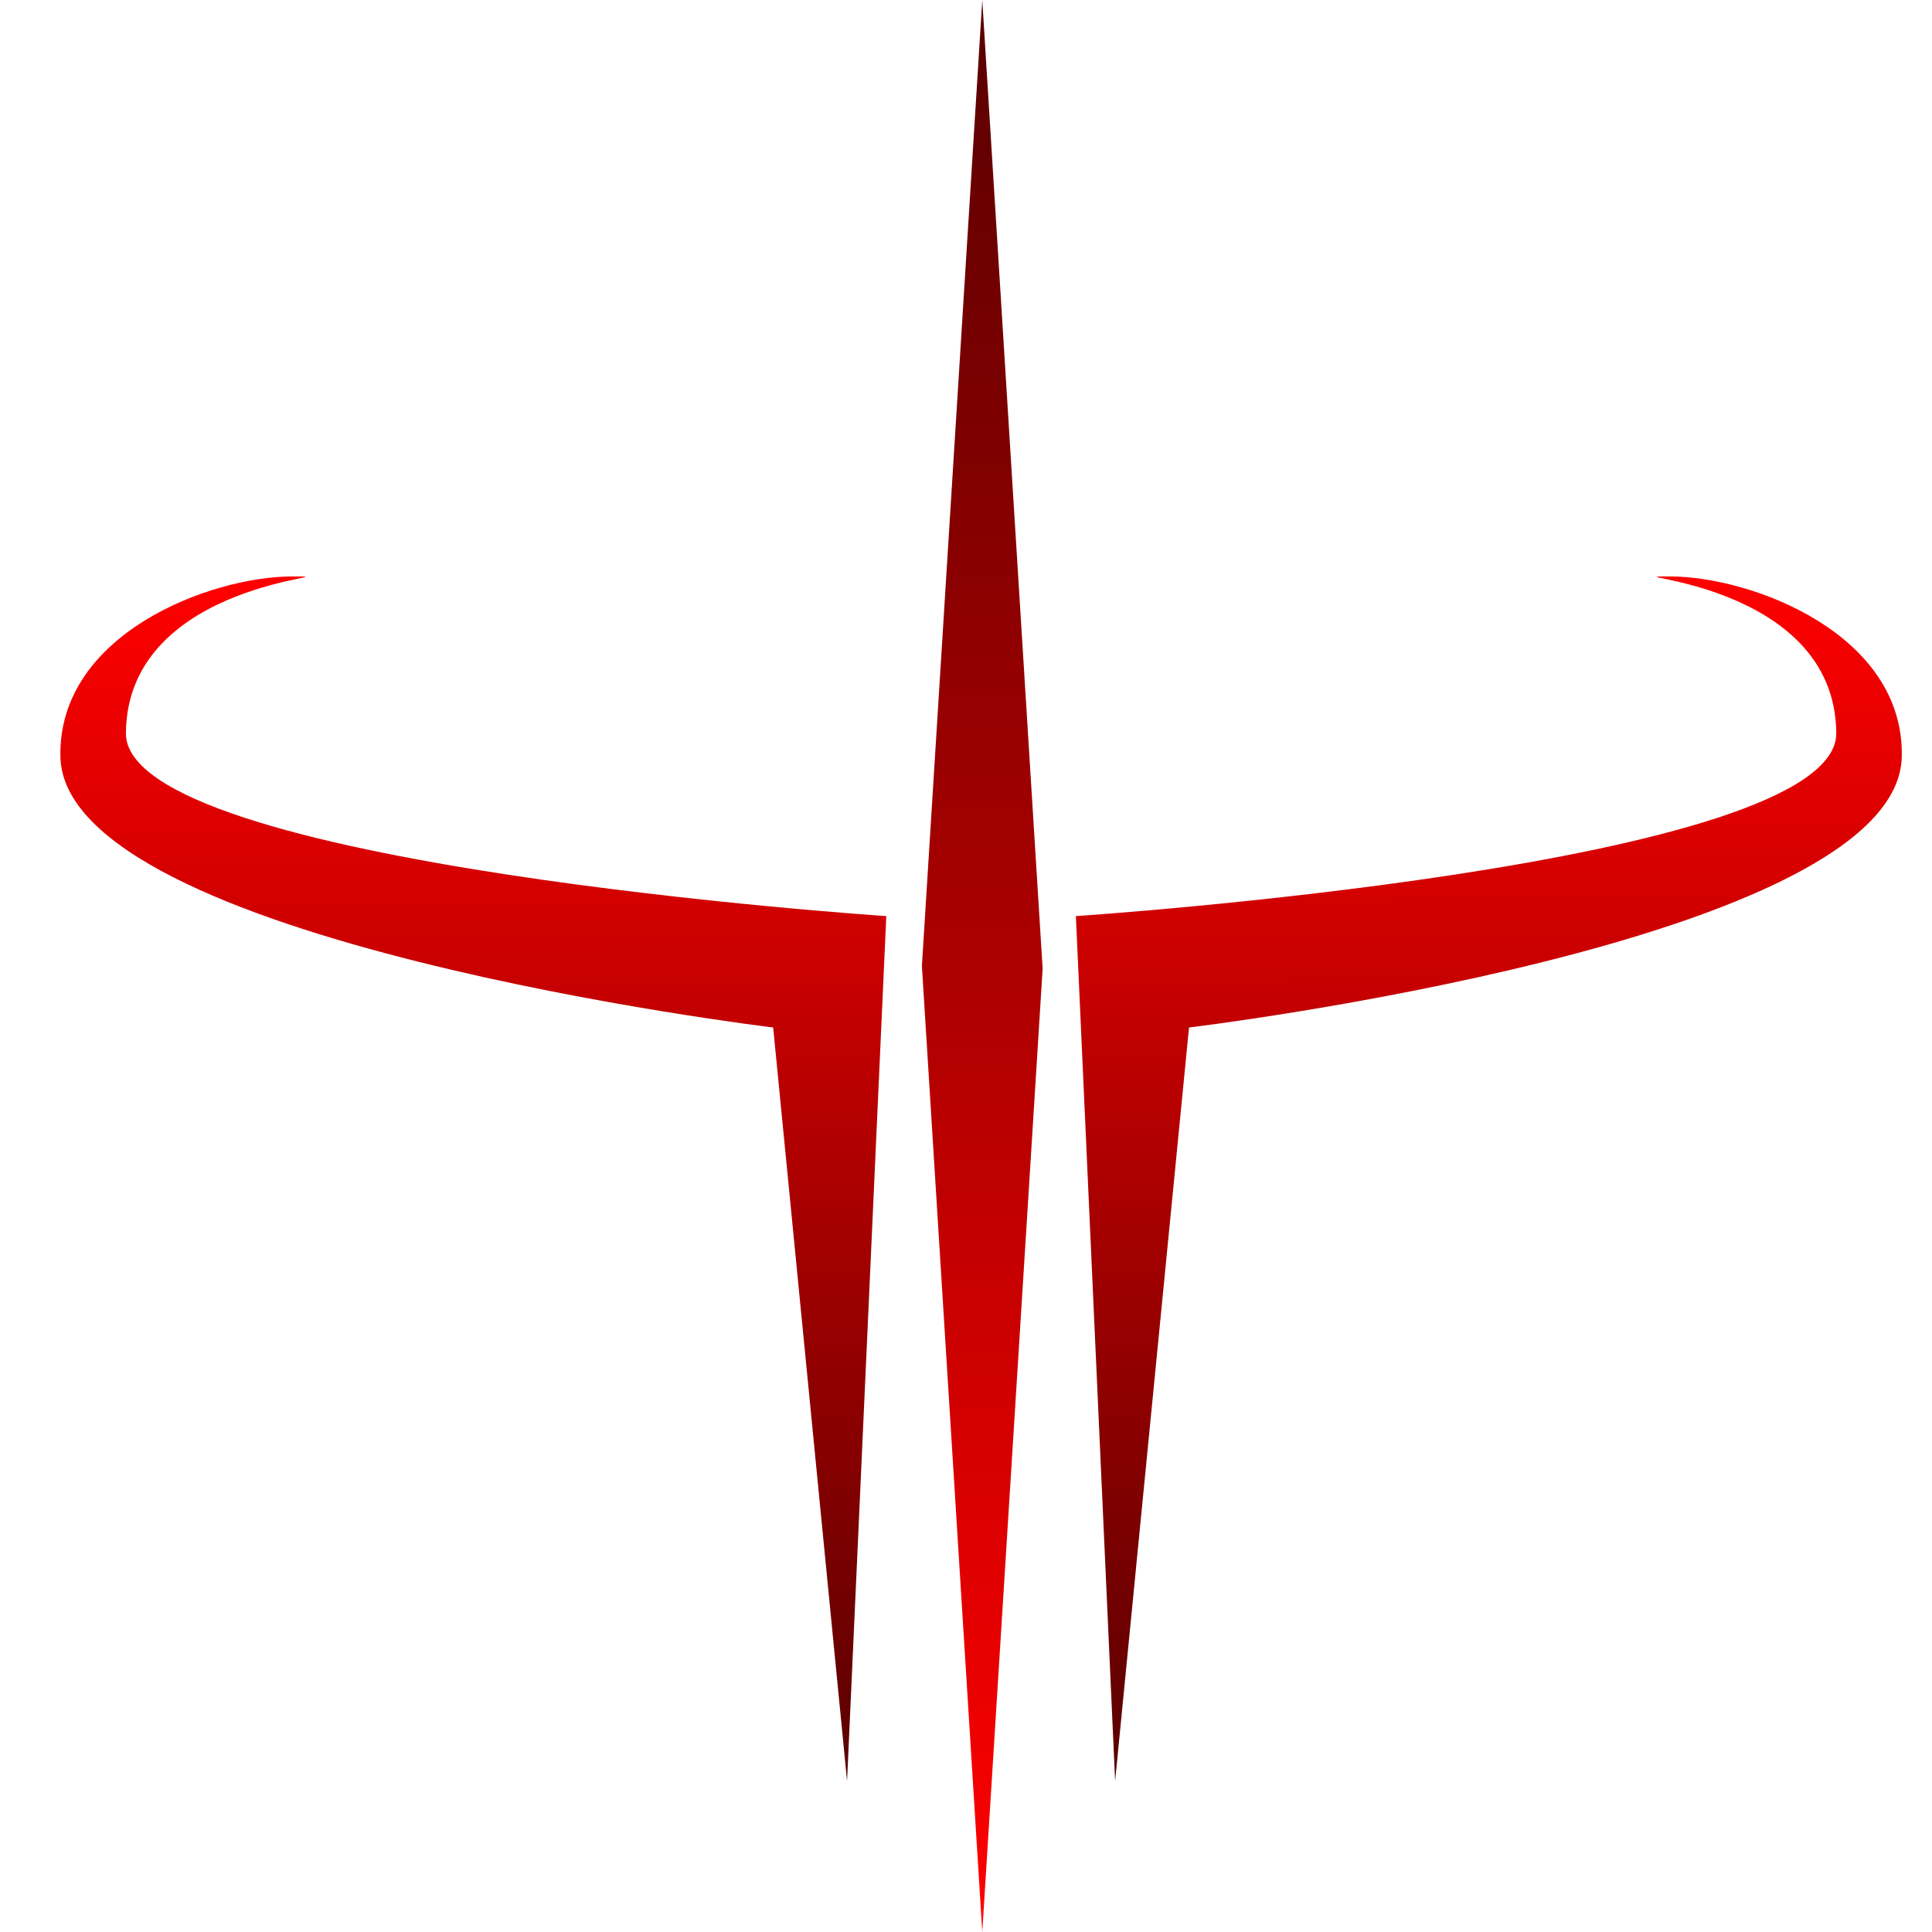
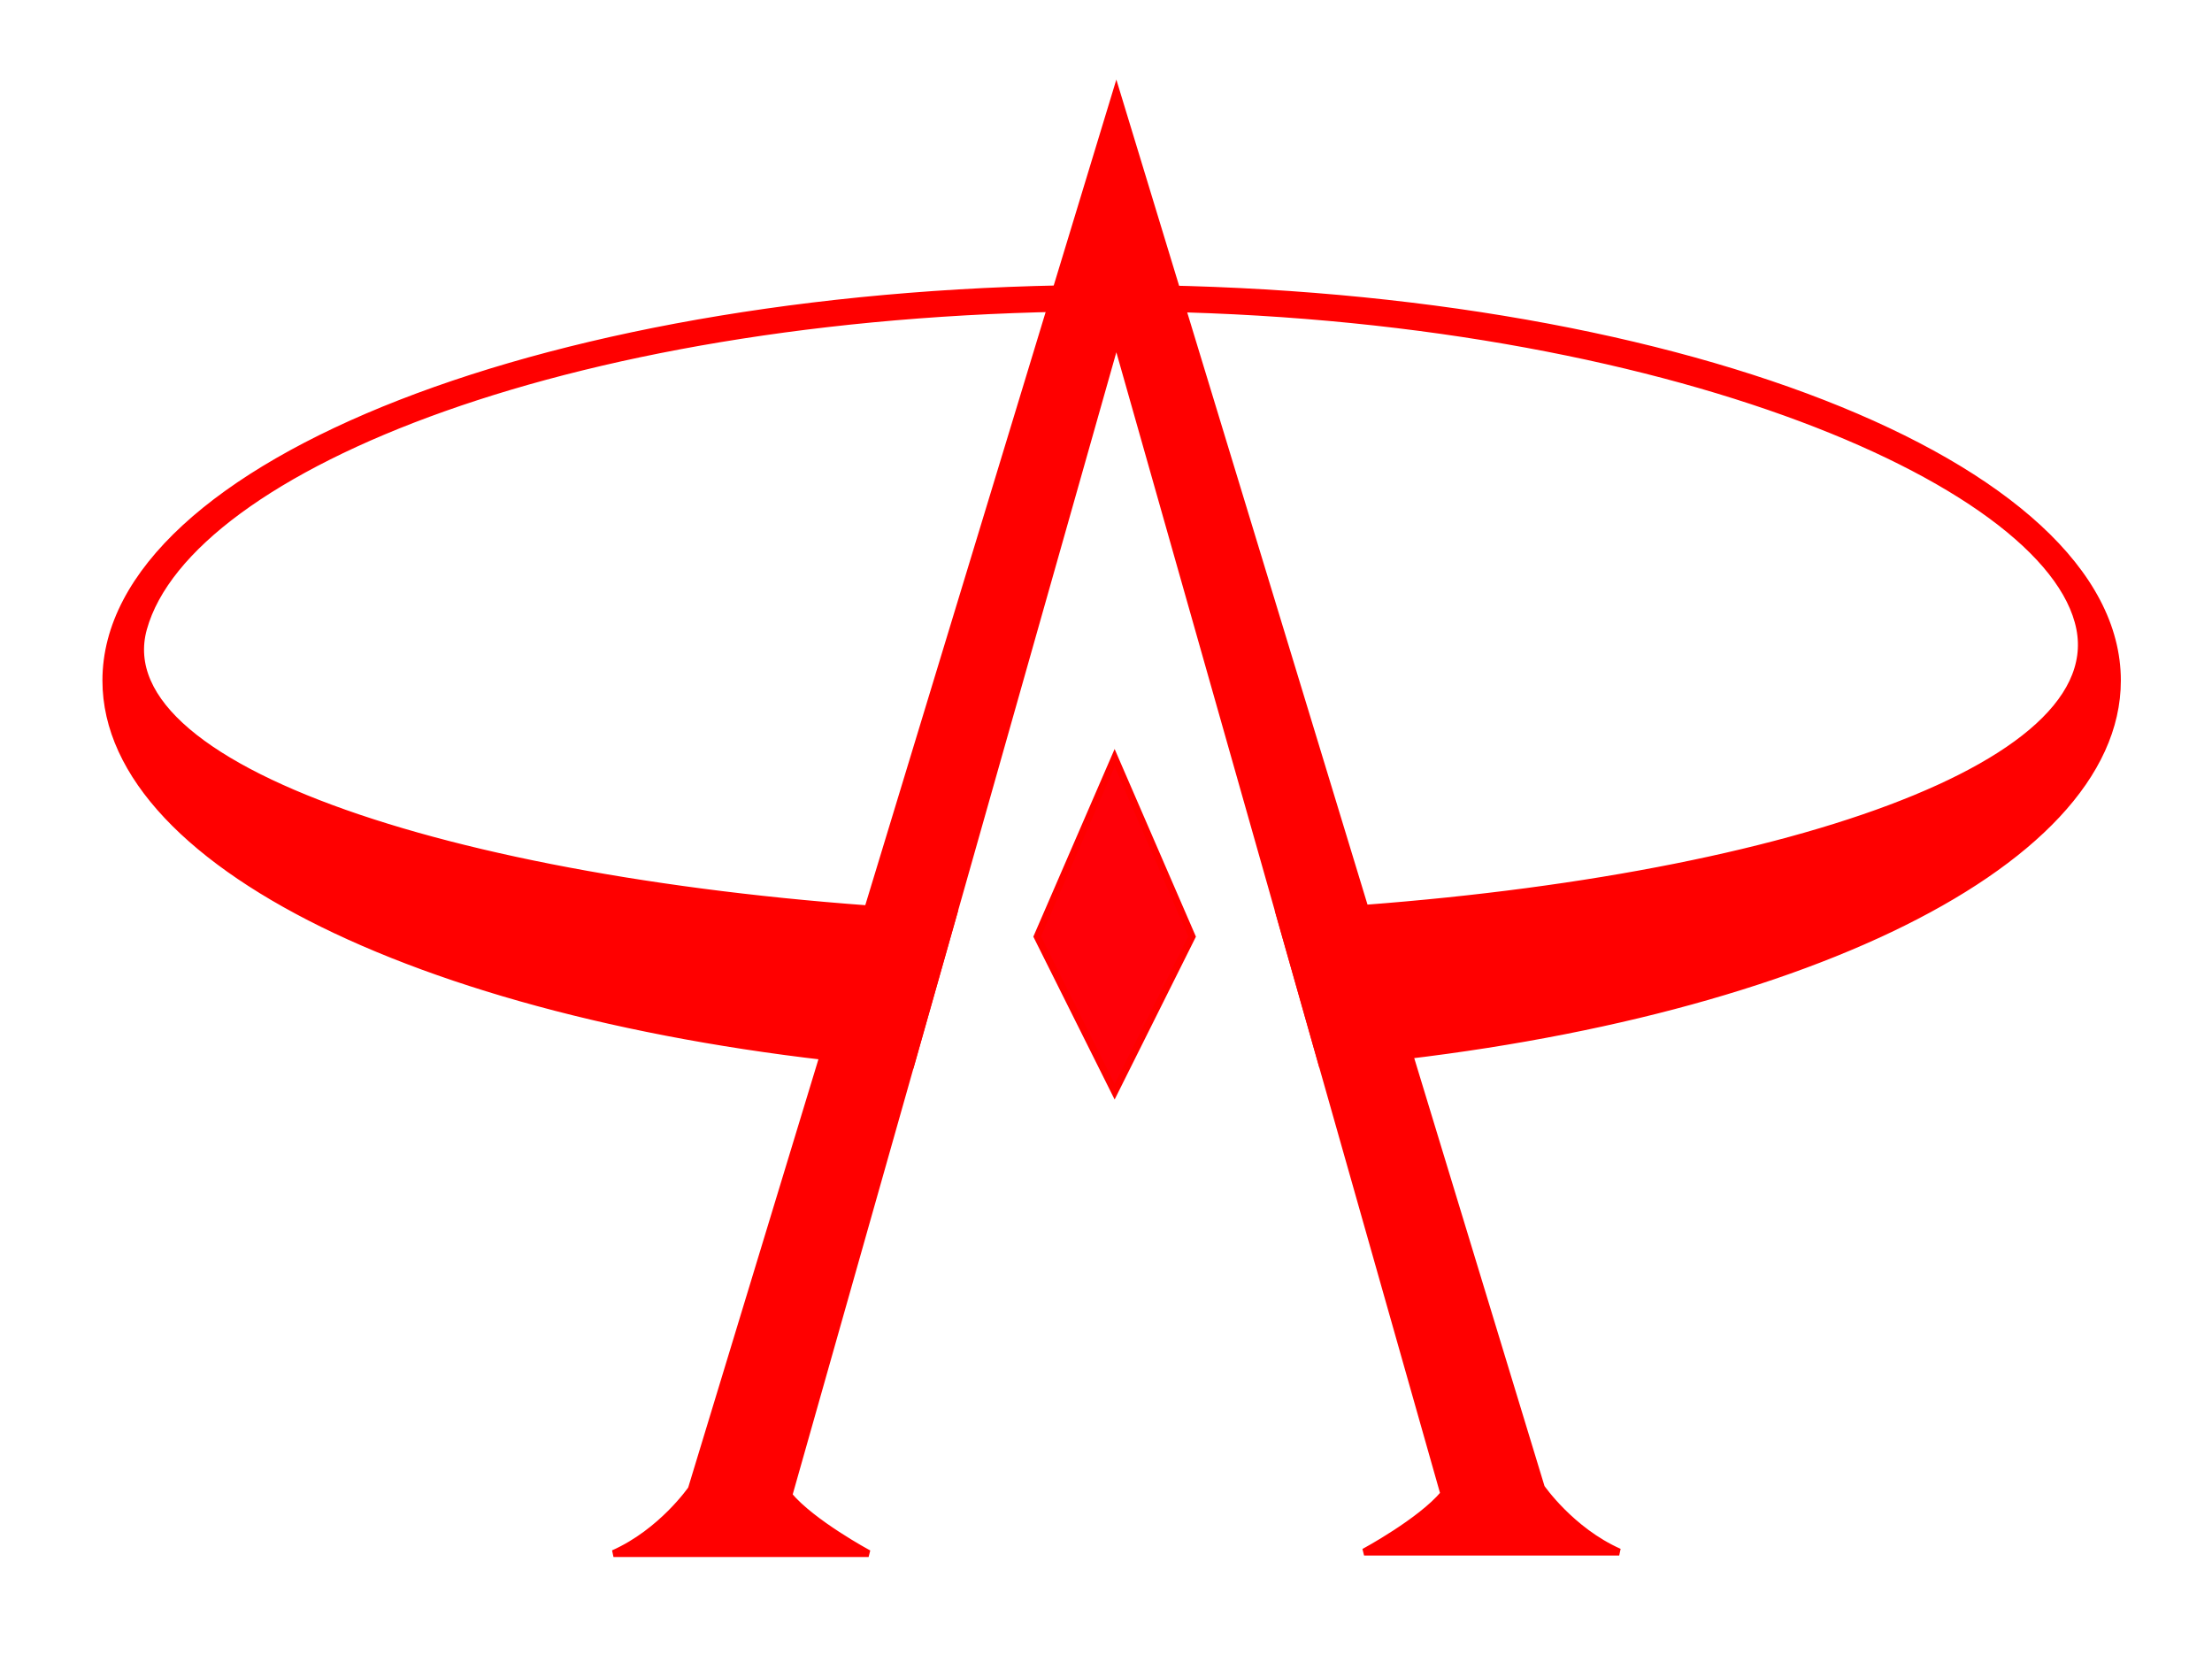
- <svg xmlns="http://www.w3.org/2000/svg" xmlns:xlink="http://www.w3.org/1999/xlink" version="1.0" width="64" height="64" id="svg1306">
-   <defs id="defs1308">
-     <linearGradient id="linearGradient2180">
-       <stop style="stop-color:#ff0000;stop-opacity:1" offset="0" id="stop2182" />
-       <stop style="stop-color:#590000;stop-opacity:1" offset="1" id="stop2184" />
+ <svg xmlns="http://www.w3.org/2000/svg" xmlns:ns1="http://www.openswatchbook.org/uri/2009/osb" version="1.1" id="Layer_2" x="0px" y="0px" width="317.984px" height="239.988px" viewBox="0 0 317.984 239.988" enable-background="new 0 0 317.984 239.988" xml:space="preserve">
+   <defs id="defs11">
+     <linearGradient id="linearGradient911" ns1:paint="gradient">
+       <stop style="stop-color:#ff0000;stop-opacity:1;" offset="0" id="stop907" />
+       <stop style="stop-color:#ff0000;stop-opacity:0;" offset="1" id="stop909" />
    </linearGradient>
-     <linearGradient x1="14.86" y1="19.054" x2="15.043" y2="59" id="linearGradient2190" xlink:href="#linearGradient2180" gradientUnits="userSpaceOnUse" />
-     <linearGradient x1="14.86" y1="19.054" x2="15.043" y2="59" id="linearGradient2194" xlink:href="#linearGradient2180" gradientUnits="userSpaceOnUse" />
-     <linearGradient x1="32" y1="64.091" x2="32" y2="0" id="linearGradient3077" xlink:href="#linearGradient2180" gradientUnits="userSpaceOnUse" />
  </defs>
-   <g id="layer1">
-     <g id="g1327">
-       <path d="M 34.539,32.09 L 32.539,64 L 30.539,32 L 32.539,0 L 34.539,32.09 z " style="opacity:1;fill:url(#linearGradient3077);fill-opacity:1;fill-rule:nonzero;stroke:none;stroke-width:0.526;stroke-linecap:butt;stroke-linejoin:miter;stroke-miterlimit:4;stroke-dasharray:none;stroke-opacity:1" id="path1329" />
-       <path d="M 28.06,59 L 25.612,34.037 C 25.612,34.037 2.128,31.218 2.001,25.065 C 1.916,21.017 6.942,19.095 9.695,19.095 C 12.001,19.095 4.208,19.143 4.171,24.287 C 4.141,28.68 29.36,30.347 29.36,30.347 L 28.06,59 z " style="fill:url(#linearGradient2190);fill-opacity:1;fill-rule:nonzero;stroke:none;stroke-width:0.5;stroke-linecap:butt;stroke-linejoin:miter;stroke-miterlimit:4;stroke-dasharray:none;stroke-opacity:1" id="path1307" />
-       <path d="M 36.94,59 L 39.388,34.037 C 39.388,34.037 62.872,31.218 62.999,25.065 C 63.084,21.017 58.058,19.095 55.305,19.095 C 52.999,19.095 60.792,19.143 60.829,24.287 C 60.859,28.68 35.64,30.347 35.64,30.347 L 36.94,59 z " style="fill:url(#linearGradient2194);fill-opacity:1;fill-rule:nonzero;stroke:none;stroke-width:0.5;stroke-linecap:butt;stroke-linejoin:miter;stroke-miterlimit:4;stroke-dasharray:none;stroke-opacity:1" id="path2192" />
-     </g>
-   </g>
+   <polygon stroke="#000000" points="160.232,156.905 149.096,134.604 160.232,108.905 171.368,134.604 " id="polygon2" style="fill:#ff0008;fill-opacity:1;stroke:#ff0000;stroke-opacity:1" />
+   <path stroke="#000000" d="M196.093,223.061h36.675c-6.949-3.088-11.195-9.266-11.195-9.266l-61.094-200.64L99.386,214.012  c0,0-4.247,6.177-11.196,9.266h36.675c0,0-8.133-4.373-11.466-8.373l47.08-166.108l47.081,165.892  C204.226,218.688,196.093,223.061,196.093,223.061z" id="path4" style="stroke:#ff0000;stroke-opacity:1;fill:#ff0000;fill-opacity:1" />
+   <path stroke="#000000" d="M159.803,41.445c-79.848,0-144.578,25.235-144.578,56.364c0,27.275,49.692,50.023,115.705,55.239  l6.145-21.681C69.945,128.203,14.779,111.32,20.631,90.325c6.435-23.087,62.31-46.087,139.172-46.087  c76.863,0,134.93,24.667,139.173,46.087c4.205,21.229-48.878,37.722-115.079,40.987l6.137,21.623  c65.333-5.419,114.347-28.039,114.347-55.126C304.381,66.681,239.651,41.445,159.803,41.445z" id="path6" style="fill-opacity:1;fill:#ff0000;stroke:#ff0000;stroke-opacity:1" />
</svg>
